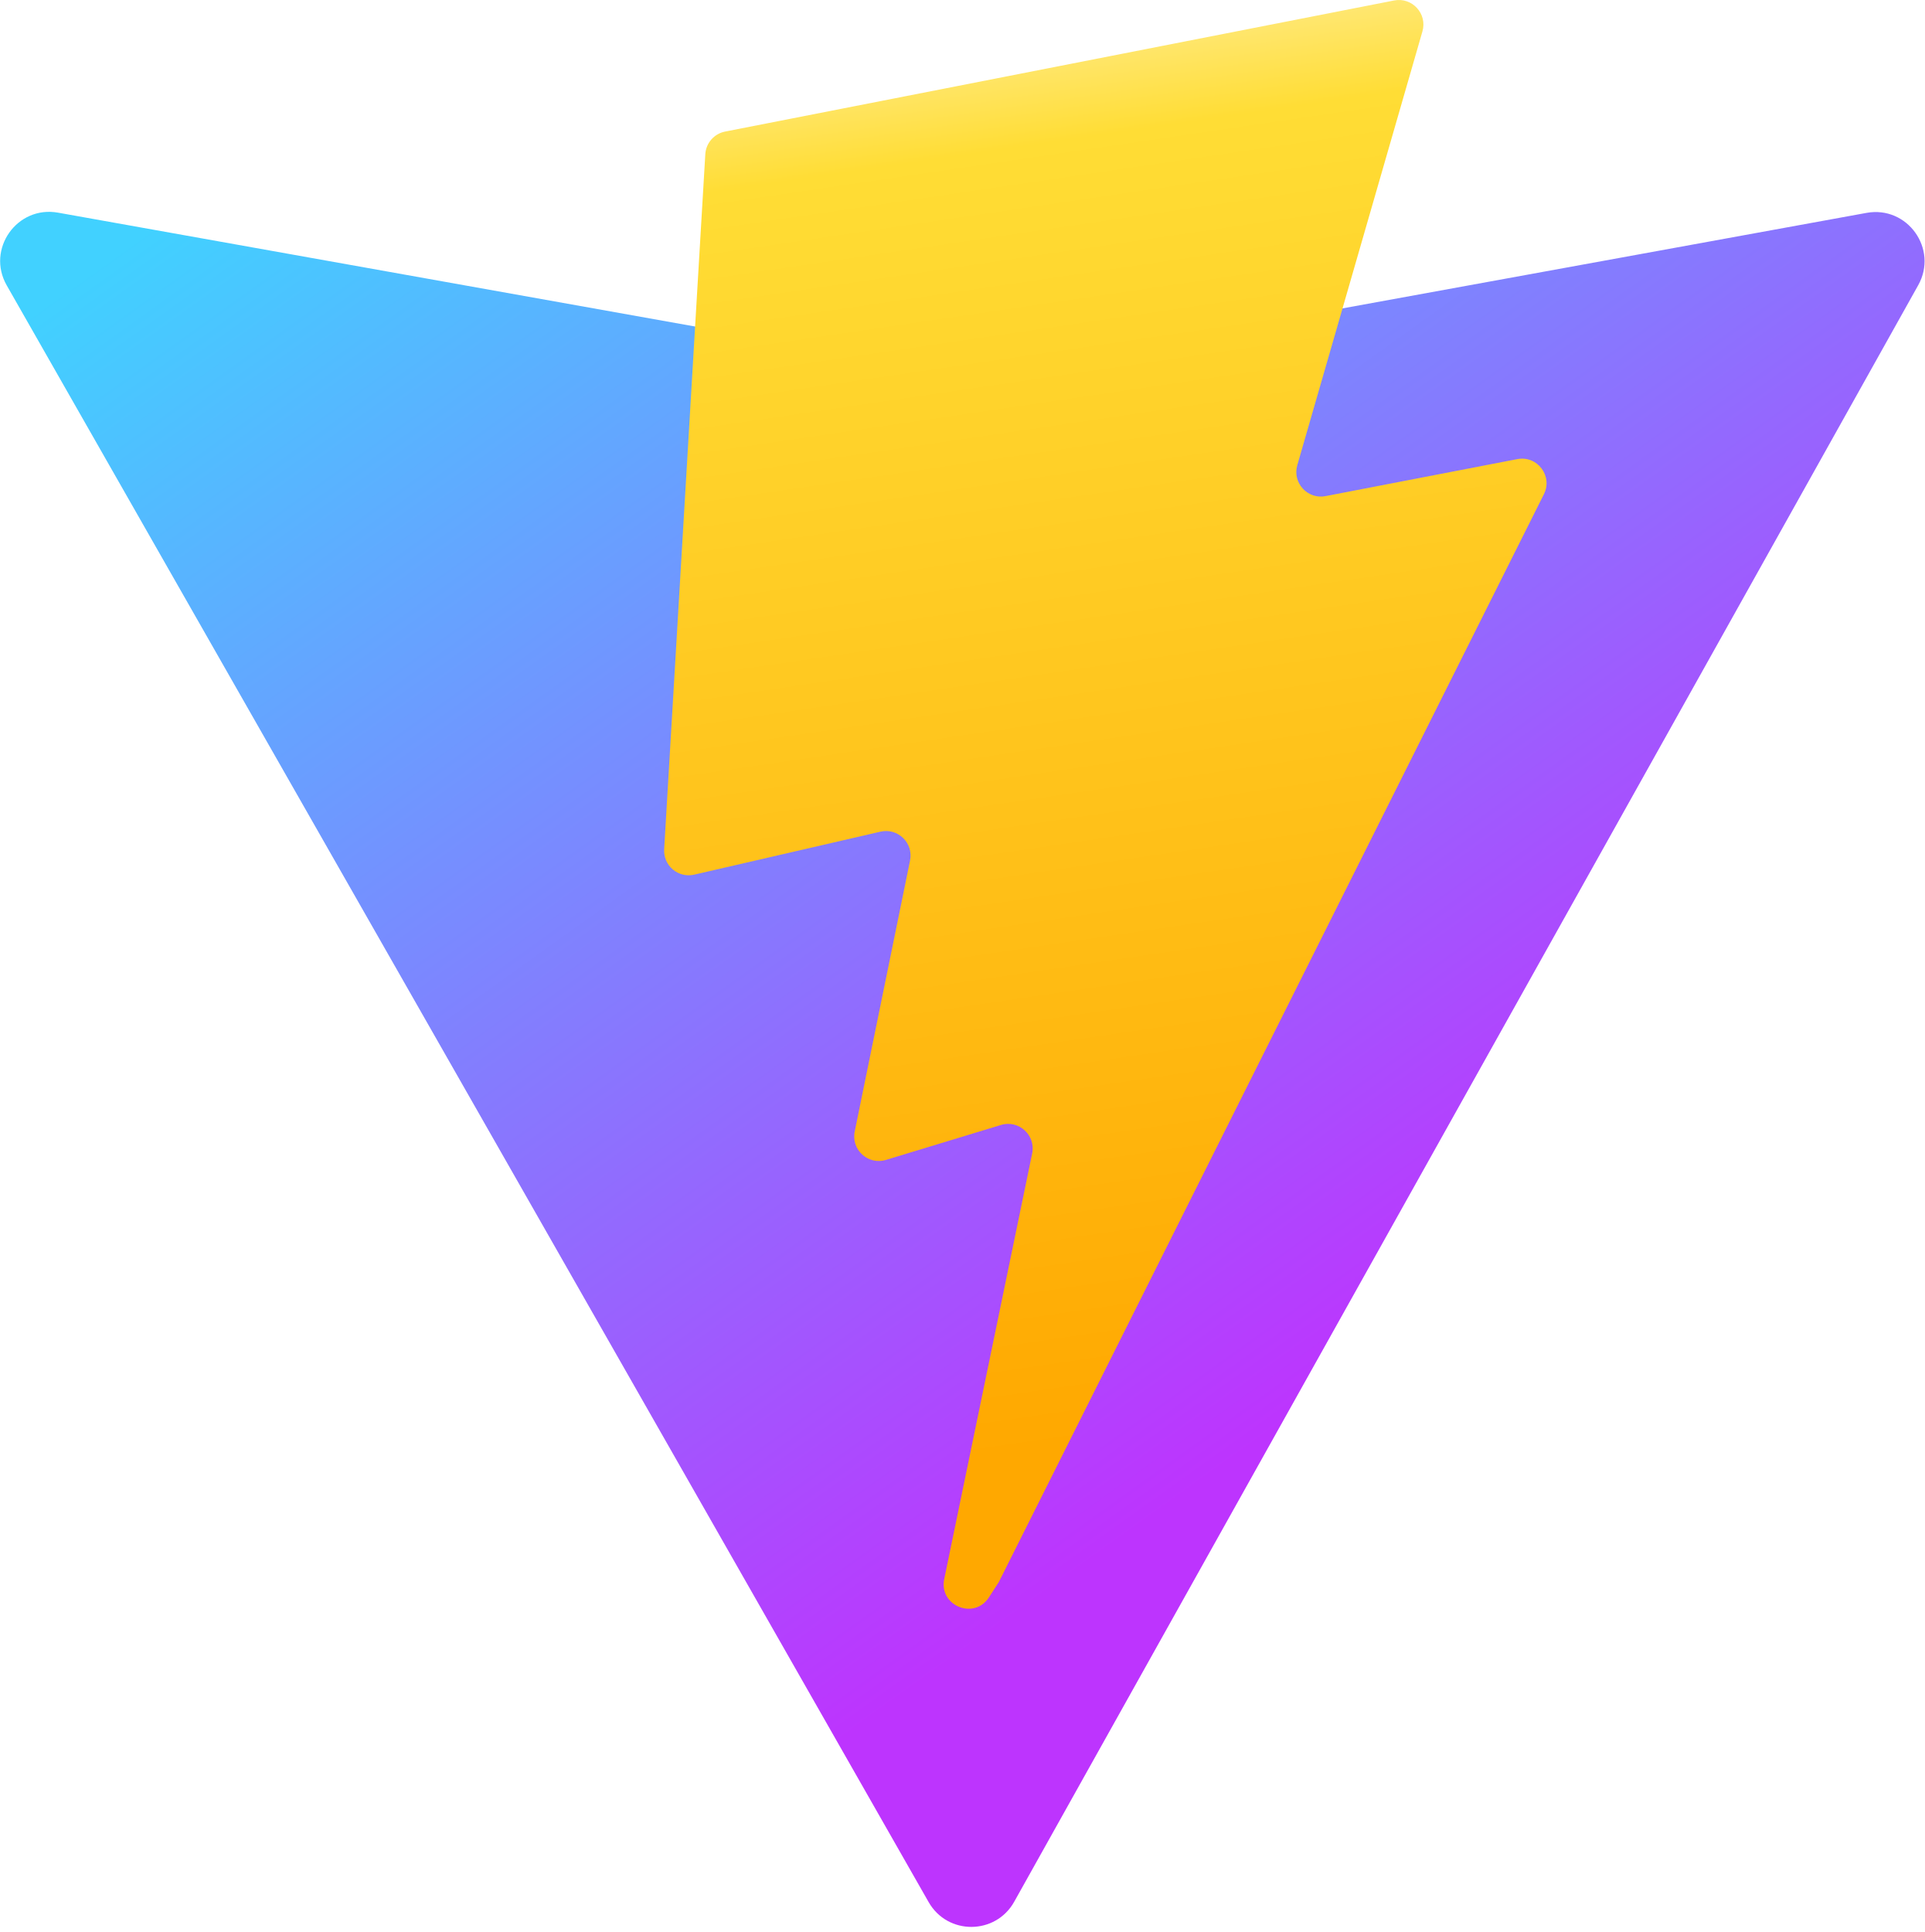
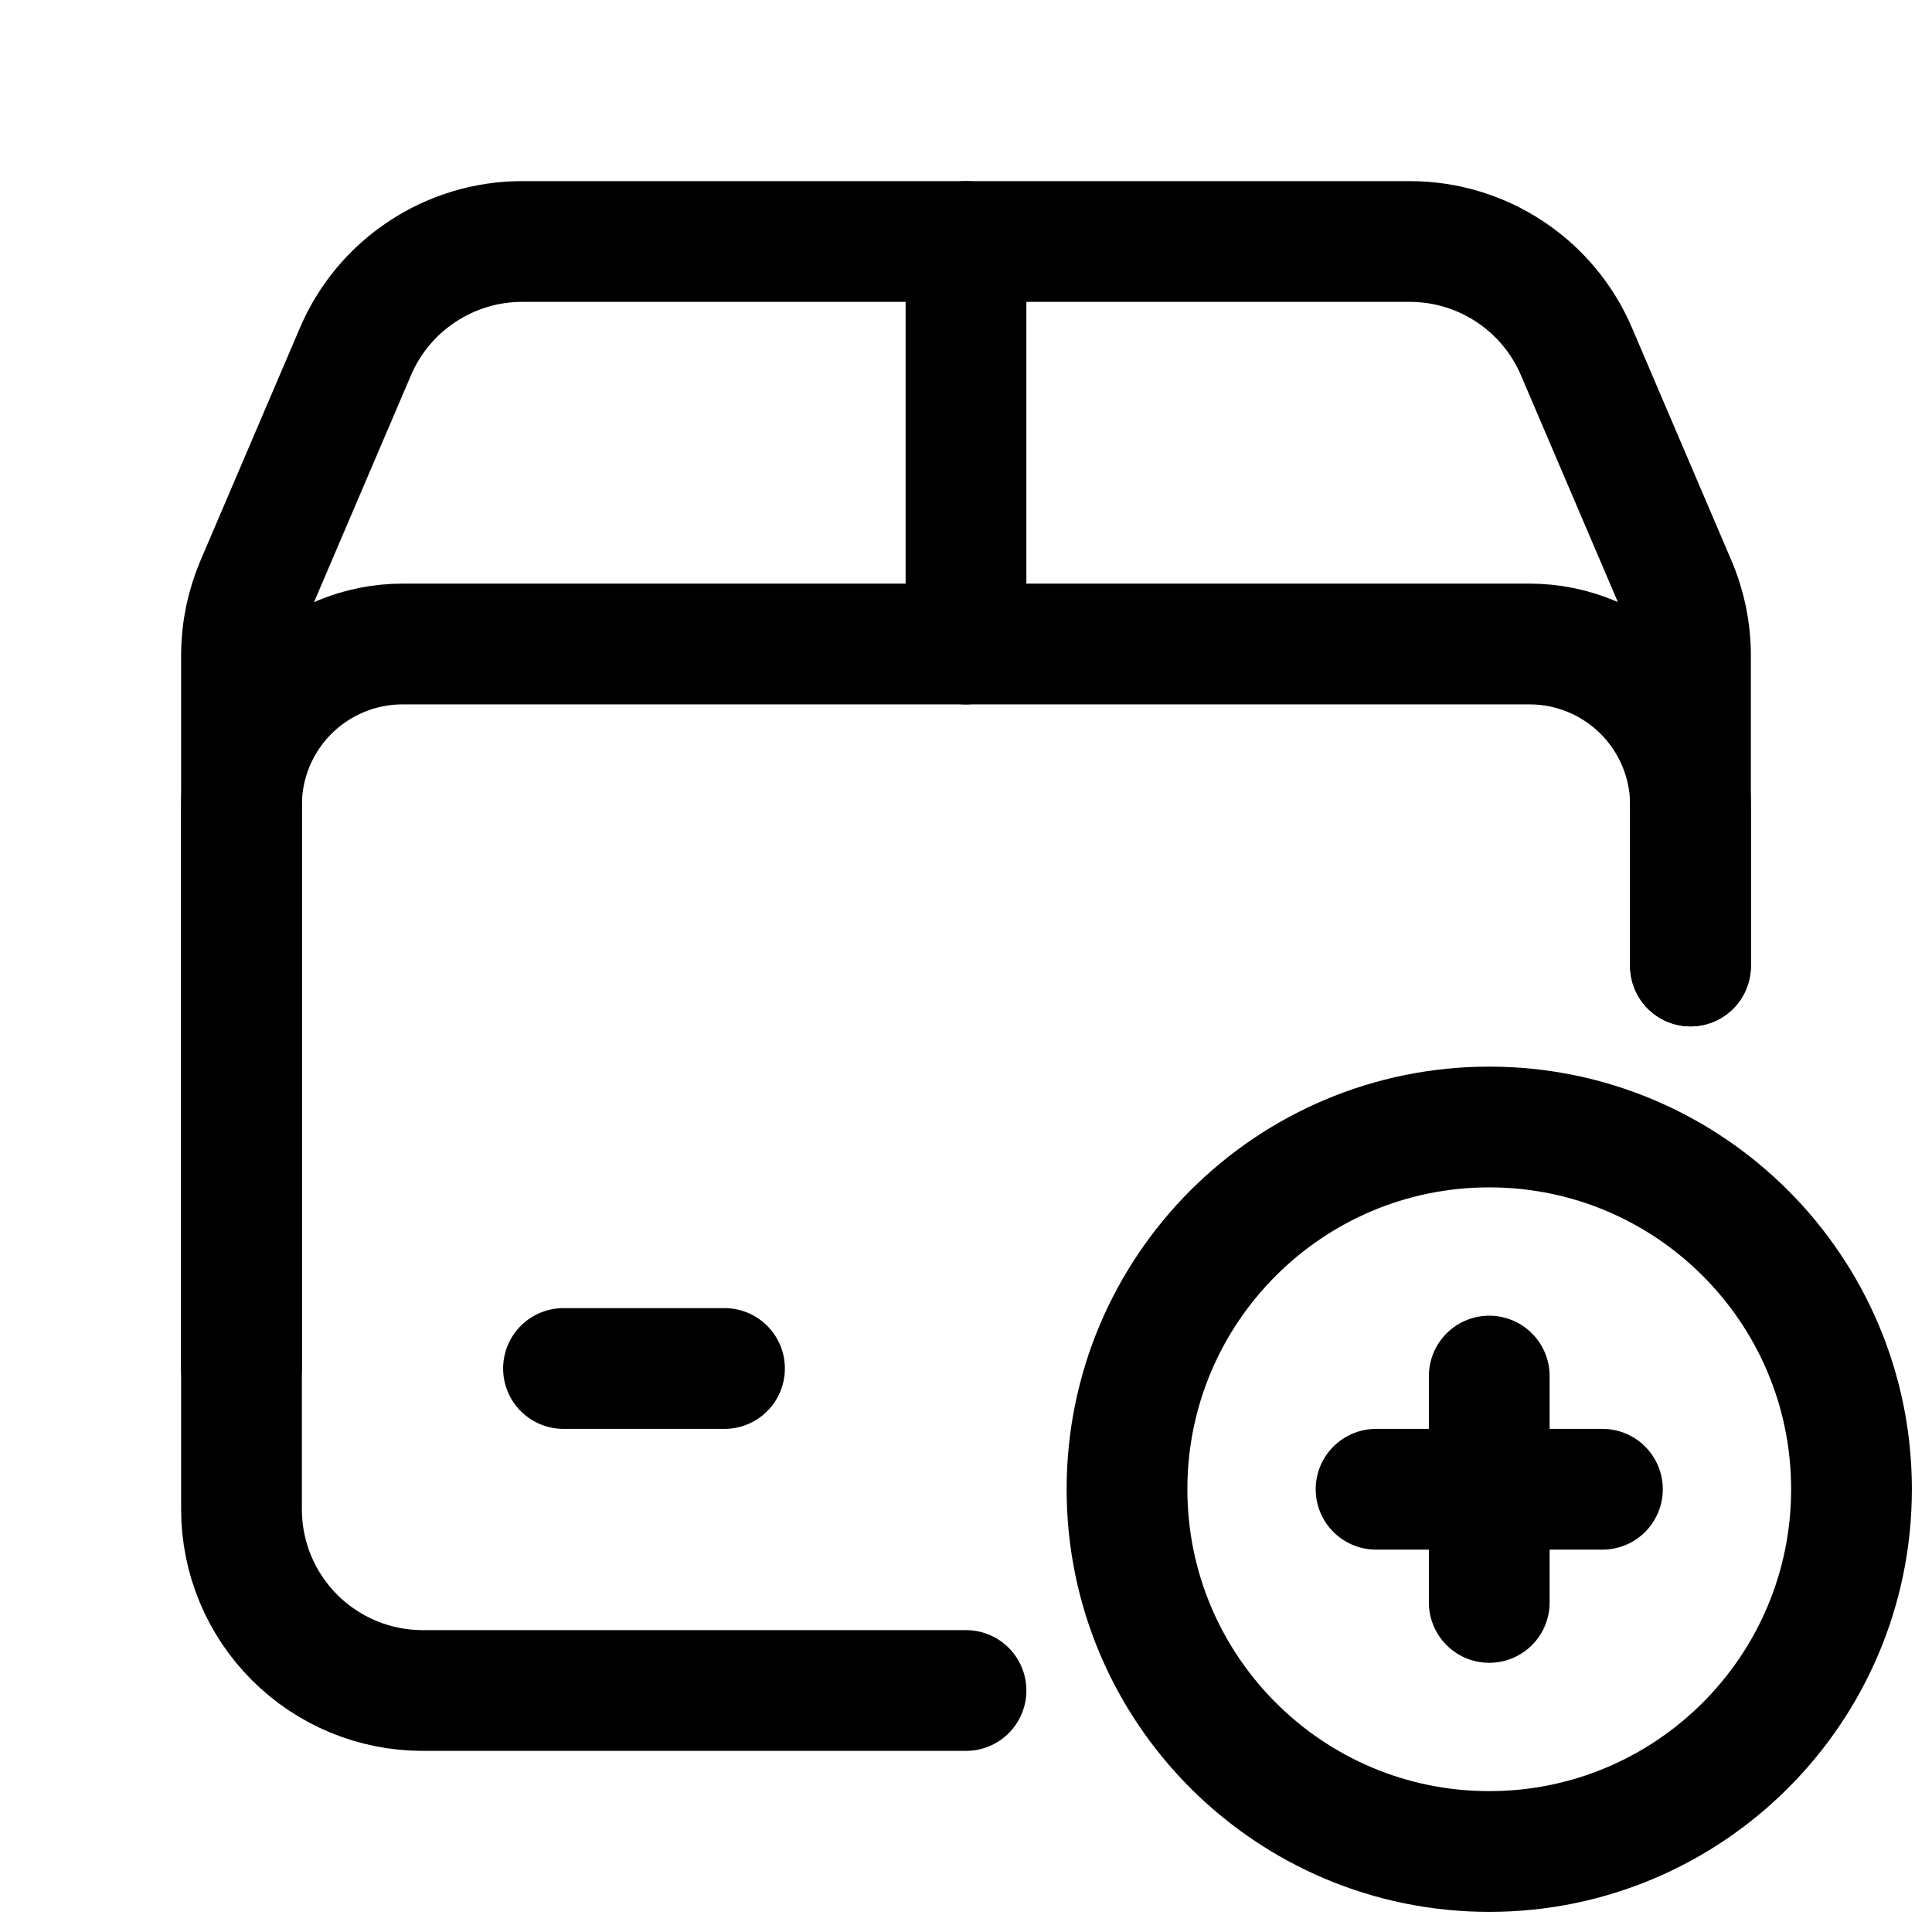
- <svg xmlns="http://www.w3.org/2000/svg" aria-hidden="true" role="img" class="iconify iconify--logos" width="31.88" height="32" preserveAspectRatio="xMidYMid meet" viewBox="0 0 256 257">
+ <svg xmlns="http://www.w3.org/2000/svg" width="24" height="24" viewBox="0 0 24 24" fill="none">
+   <g clip-path="url(#clip0_28_1171)">
+     <path d="M12 21H5.25C4.653 21 4.081 20.763 3.659 20.341C3.237 19.919 3 19.347 3 18.75V8.14C3 7.836 3.062 7.536 3.181 7.256L4.416 4.366C4.589 3.961 4.878 3.615 5.246 3.373C5.613 3.13 6.044 3 6.485 3H17.514C18.414 3 19.229 3.538 19.583 4.366L20.818 7.256C20.938 7.536 21 7.836 21 8.14V12" stroke="black" stroke-width="1.5" stroke-linecap="round" stroke-linejoin="round" />
+     <path d="M12 3V8" stroke="black" stroke-width="1.5" stroke-linecap="round" stroke-linejoin="round" />
+     <path d="M7 17H9" stroke="black" stroke-width="1.5" stroke-linecap="round" stroke-linejoin="round" />
+     <path d="M21 12V10C21 9.47 20.789 8.961 20.414 8.586C20.039 8.211 19.53 8 19 8H5C4.47 8 3.961 8.211 3.586 8.586C3.211 8.961 3 9.47 3 10V17" stroke="black" stroke-width="1.5" stroke-linecap="round" stroke-linejoin="round" />
+     <path d="M18.5 23C20.985 23 23 20.985 23 18.5C23 16.015 20.985 14 18.5 14C16.015 14 14 16.015 14 18.5C14 20.985 16.015 23 18.5 23Z" stroke="black" stroke-width="1.5" stroke-linecap="round" stroke-linejoin="round" />
+     <path d="M19.906 18.5H17.094" stroke="black" stroke-width="1.5" stroke-linecap="round" stroke-linejoin="round" />
+     <path d="M18.5 17.094V19.906" stroke="black" stroke-width="1.5" stroke-linecap="round" stroke-linejoin="round" />
+   </g>
  <defs>
-     <linearGradient id="IconifyId1813088fe1fbc01fb466" x1="-.828%" x2="57.636%" y1="7.652%" y2="78.411%">
-       <stop offset="0%" stop-color="#41D1FF" />
-       <stop offset="100%" stop-color="#BD34FE" />
-     </linearGradient>
-     <linearGradient id="IconifyId1813088fe1fbc01fb467" x1="43.376%" x2="50.316%" y1="2.242%" y2="89.03%">
-       <stop offset="0%" stop-color="#FFEA83" />
-       <stop offset="8.333%" stop-color="#FFDD35" />
-       <stop offset="100%" stop-color="#FFA800" />
-     </linearGradient>
+     <clipPath id="clip0_28_1171">
+       <rect width="24" height="24" fill="black" />
+     </clipPath>
  </defs>
-   <path fill="url(#IconifyId1813088fe1fbc01fb466)" d="M255.153 37.938L134.897 252.976c-2.483 4.44-8.862 4.466-11.382.048L.875 37.958c-2.746-4.814 1.371-10.646 6.827-9.67l120.385 21.517a6.537 6.537 0 0 0 2.322-.004l117.867-21.483c5.438-.991 9.574 4.796 6.877 9.62Z" />
-   <path fill="url(#IconifyId1813088fe1fbc01fb467)" d="M185.432.063L96.44 17.501a3.268 3.268 0 0 0-2.634 3.014l-5.474 92.456a3.268 3.268 0 0 0 3.997 3.378l24.777-5.718c2.318-.535 4.413 1.507 3.936 3.838l-7.361 36.047c-.495 2.426 1.782 4.5 4.151 3.78l15.304-4.649c2.372-.72 4.652 1.36 4.15 3.788l-11.698 56.621c-.732 3.542 3.979 5.473 5.943 2.437l1.313-2.028l72.516-144.72c1.215-2.423-.88-5.186-3.54-4.672l-25.505 4.922c-2.396.462-4.435-1.77-3.759-4.114l16.646-57.705c.677-2.35-1.37-4.583-3.769-4.113Z" />
</svg>
